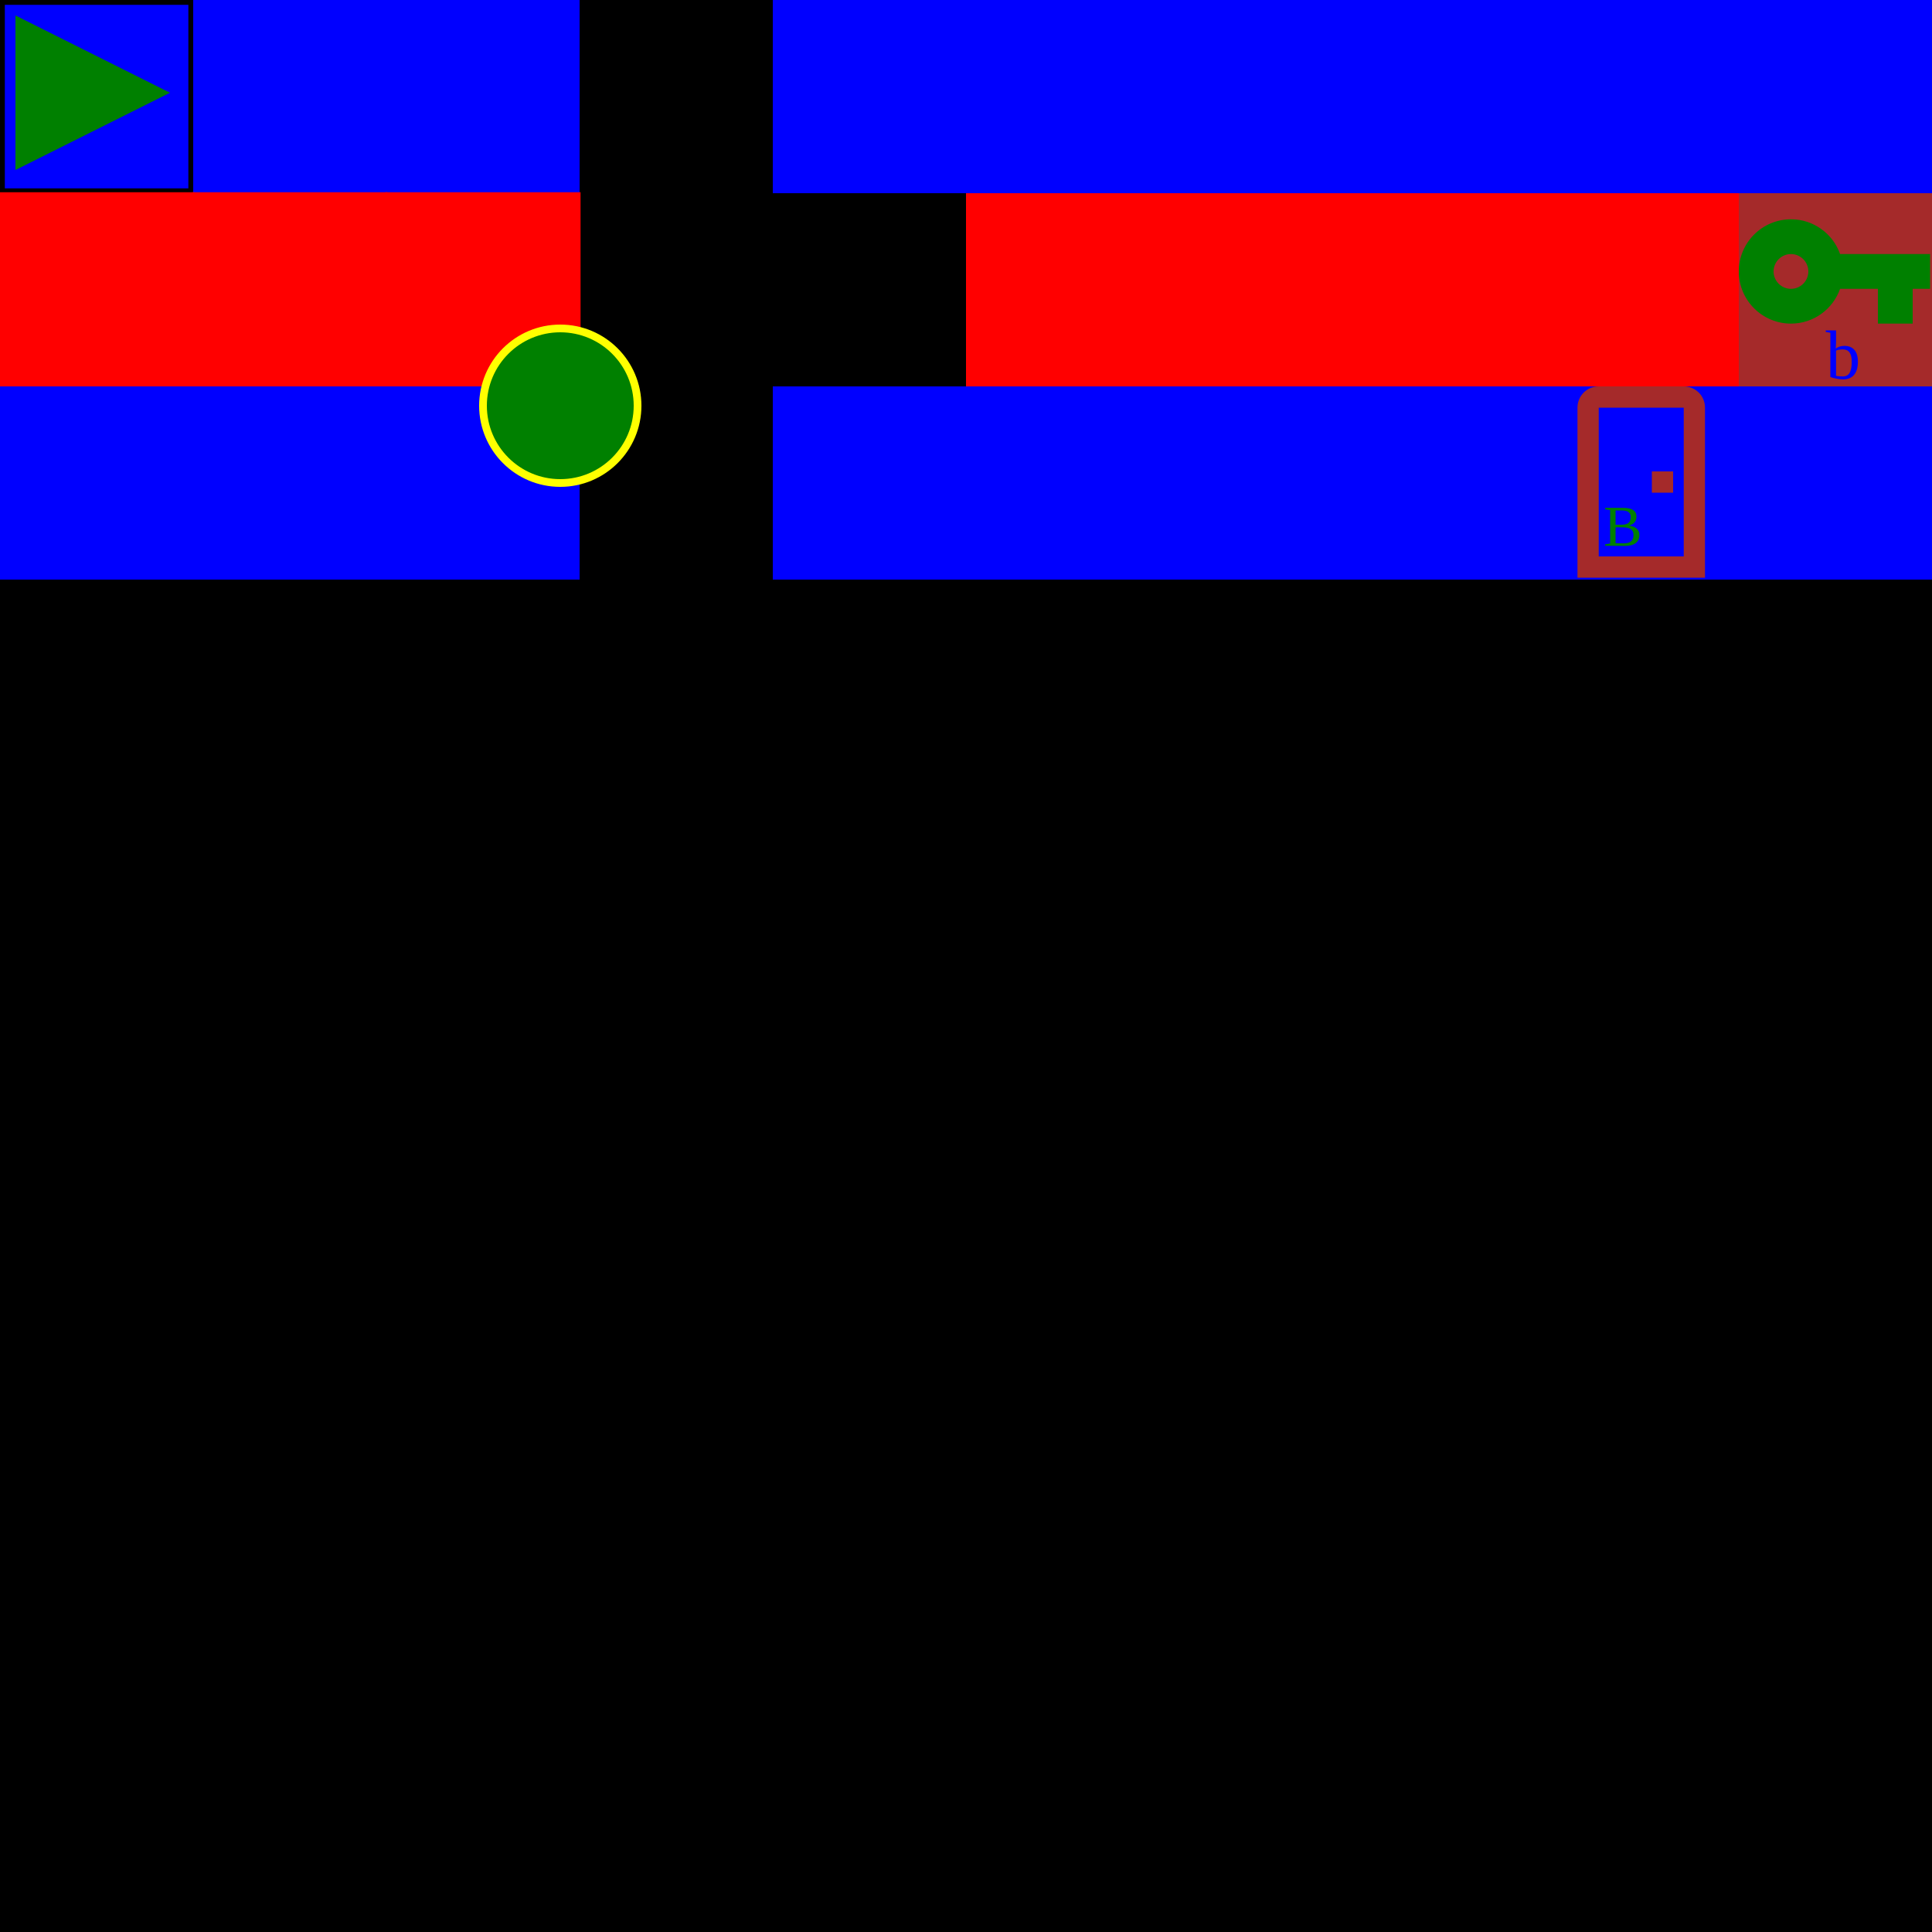
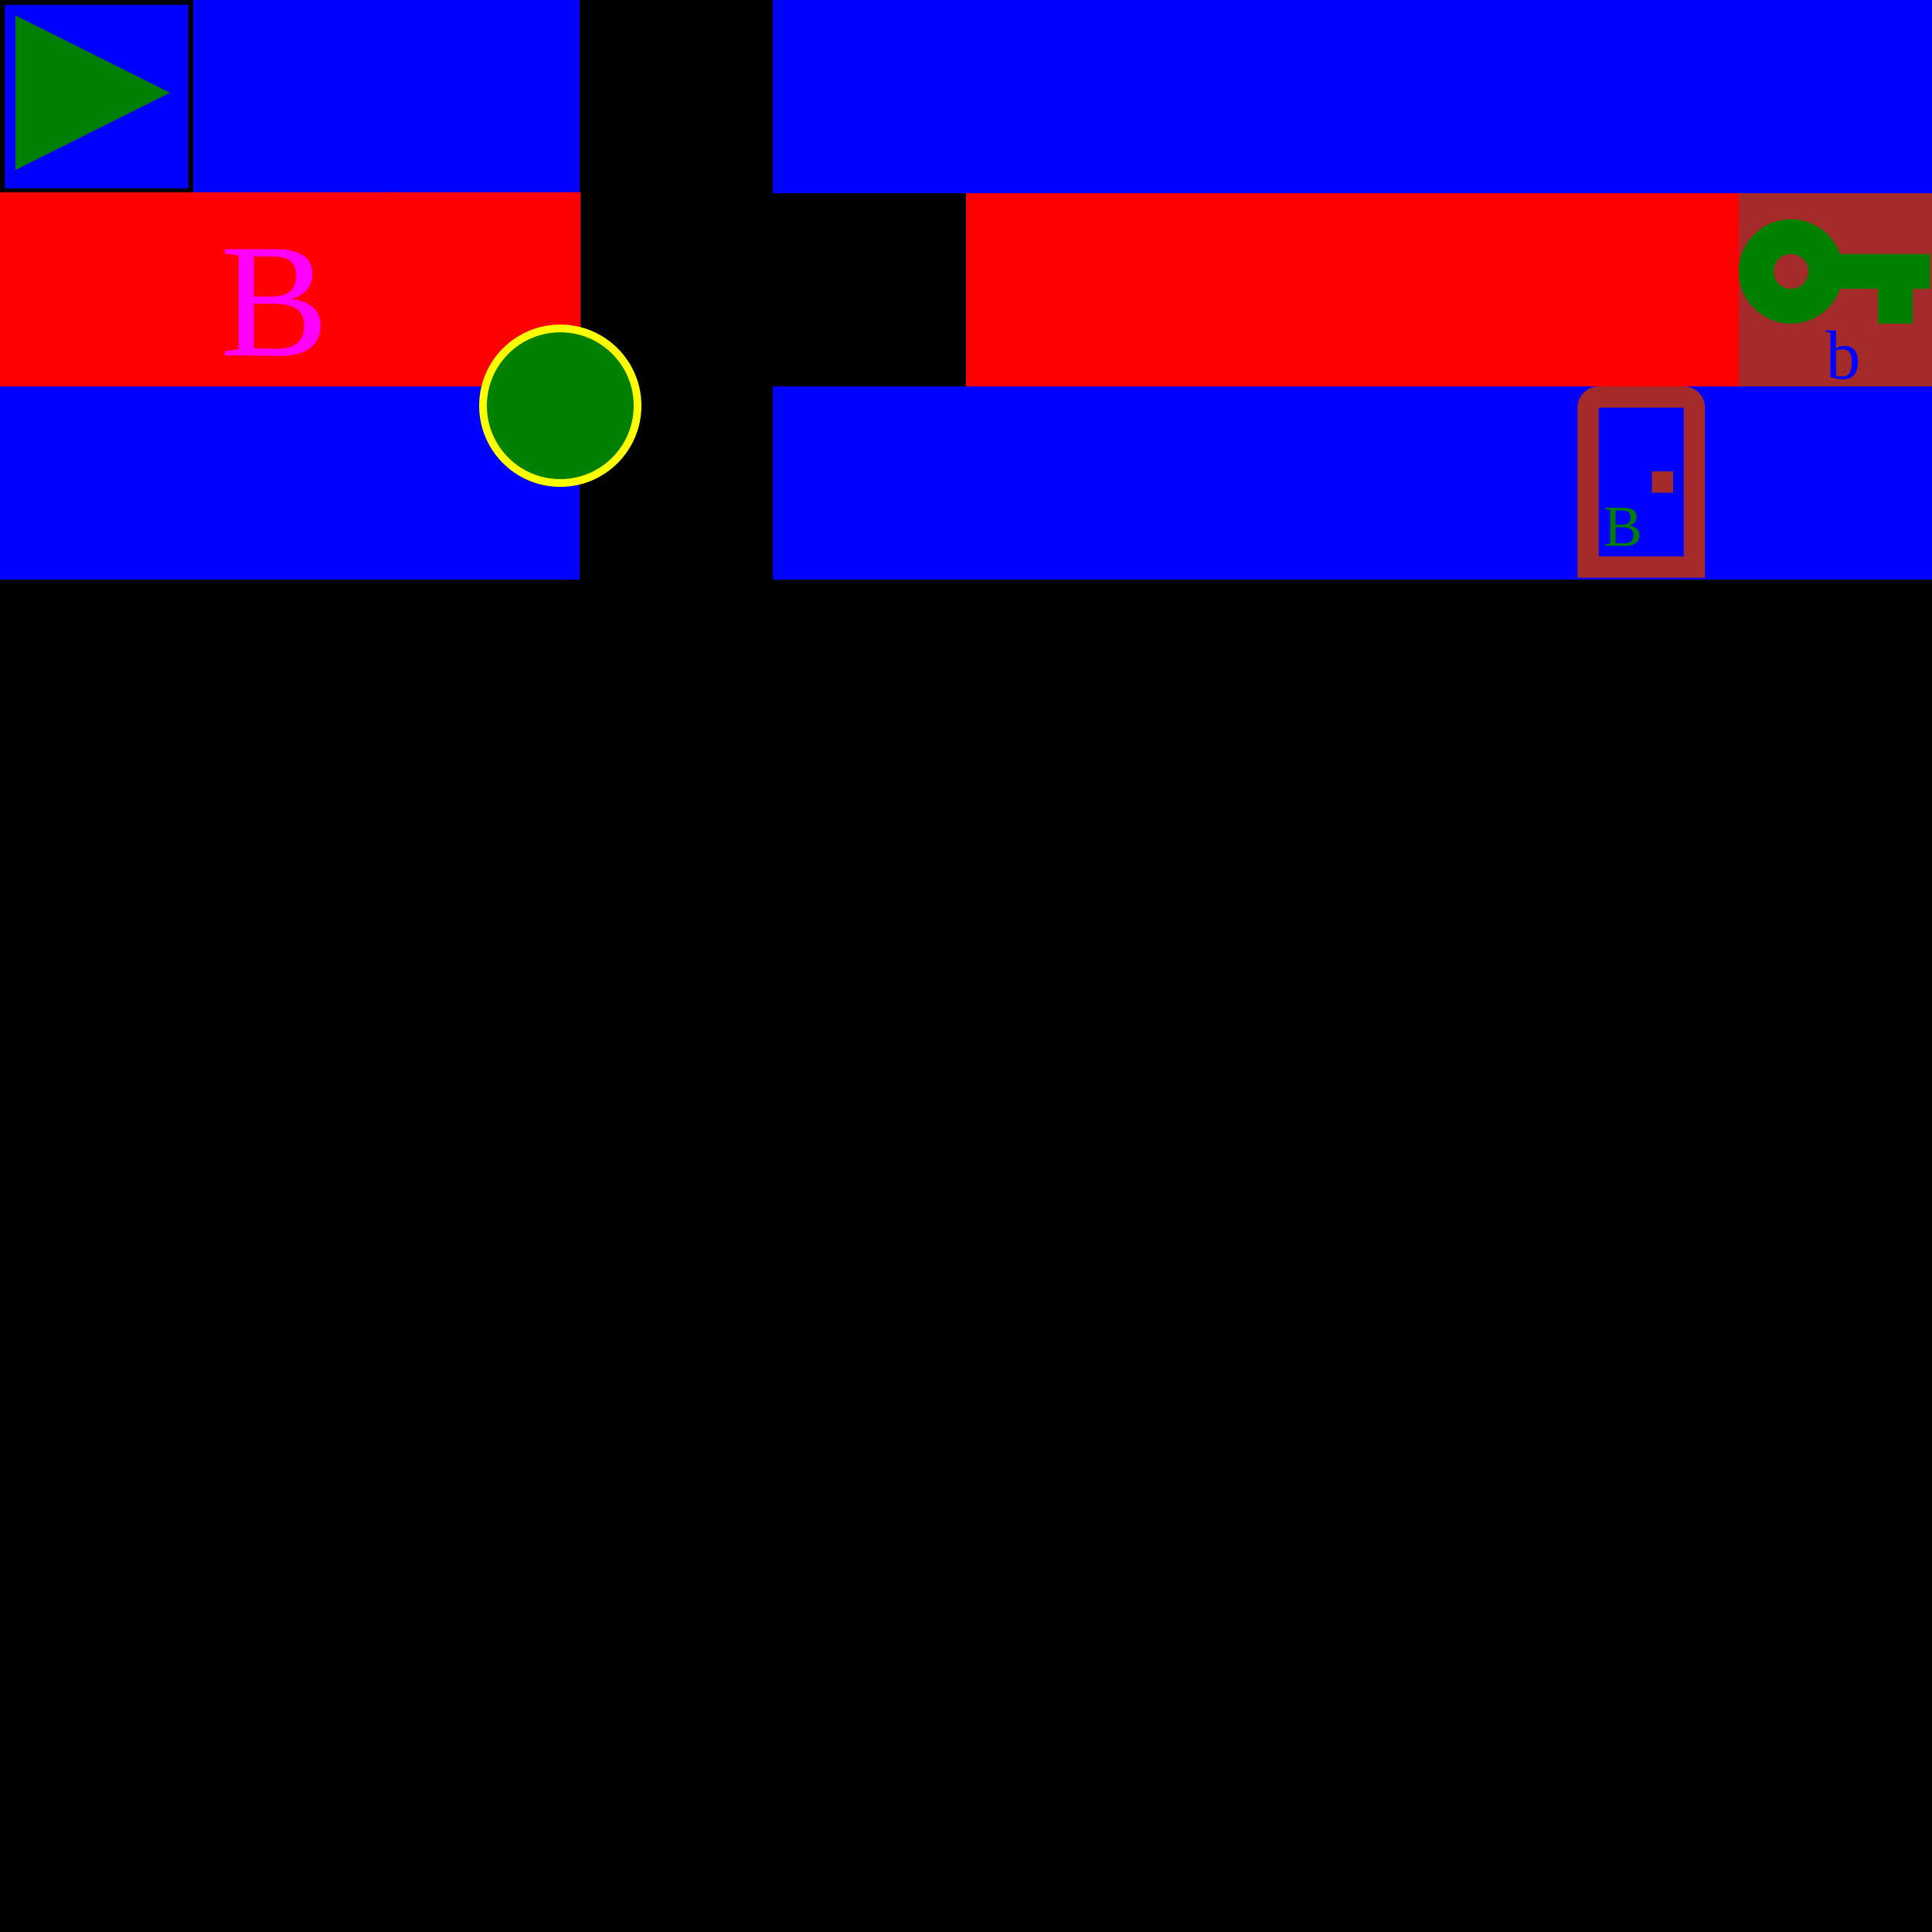
<svg viewBox="0 0 10 10" width="500" height="500">
  <rect width="10" height="10" x="0" y="0" fill="black" />
  <rect width="1" height="1" x="0" y="0" fill="blue" stroke="black" stroke-width="0.05" />
  <rect width="1" height="1" x="1" y="0" fill="blue" />
  <rect width="1" height="1" x="2" y="0" fill="blue" />
  <rect width="1" height="1" x="4" y="0" fill="blue" />
  <rect width="1" height="1" x="5" y="0" fill="blue" />
  <rect width="1" height="1" x="6" y="0" fill="blue" />
  <rect width="1" height="1" x="7" y="0" fill="blue" />
  <rect width="1" height="1" x="8" y="0" fill="blue" />
  <rect width="1" height="1" x="9" y="0" fill="blue" />
  <rect width="1" height="1" x="0" y="1" fill="red" stroke="red" stroke-width="0.01" />
  <rect width="1" height="1" x="1" y="1" fill="red" stroke="red" stroke-width="0.01" />
  <rect width="1" height="1" x="2" y="1" fill="red" stroke="red" stroke-width="0.01" />
  <rect width="1" height="1" x="5" y="1" fill="red" />
  <rect width="1" height="1" x="6" y="1" fill="red" />
  <rect width="1" height="1" x="7" y="1" fill="red" />
  <rect width="1" height="1" x="8" y="1" fill="red" />
  <rect width="1" height="1" x="9" y="1" fill="brown" />
  <rect width="1" height="1" x="0" y="2" fill="blue" />
  <rect width="1" height="1" x="1" y="2" fill="blue" />
  <rect width="1" height="1" x="2" y="2" fill="blue" />
  <circle cx="3.5" cy="2.5" r="0.5" fill="green" stroke="yellow" stroke-width="0.05" transform="translate(0.1, 0.1) scale(0.8)" opacity="1" />
  <rect width="1" height="1" x="4" y="2" fill="blue" />
  <rect width="1" height="1" x="5" y="2" fill="blue" />
  <rect width="1" height="1" x="6" y="2" fill="blue" />
  <rect width="1" height="1" x="7" y="2" fill="blue" />
  <rect width="1" height="1" x="8" y="2" fill="blue" />
  <rect width="1" height="1" x="9" y="2" fill="blue" />
  <path d="M1,0.5 l-1,0.5 v-1z" fill="green" transform="scale(0.8) translate(0.1, 0.1)" />
  <g transform="translate(9, 1) scale(0.1) ">
    <path transform="scale(0.45) translate(-1, -3)" d="M12.65 10C11.83 7.67 9.61 6 7 6c-3.31 0-6 2.69-6 6s2.69 6 6 6c2.61 0 4.83-1.67 5.65-4H17v4h4v-4h2v-4H12.65zM7 14c-1.1 0-2-.9-2-2s.9-2 2-2 2 .9 2 2-.9 2-2 2z" fill="green" />
    <text x="0" y="0" fill="blue" transform="scale(0.3) translate(15,32)">b</text>
  </g>
  <g transform="translate(8, 2)">
    <path transform="scale(0.055) translate(-3, -3)" d="M8 3c-1.11 0-2 .89-2 2v16h12V5c0-1.11-.89-2-2-2H8m0 2h8v14H8V5m5 6v2h2v-2h-2z" fill="brown" />
    <text x="0" y="10" fill="green" transform="scale(0.025) translate(12, 23)">B</text>
  </g>
+   <g transform="translate(1, 1)">
+     <text x="0" y="0" fill="magenta" transform="scale(0.07) translate(2, 12)">B</text>
+   </g>
</svg>
